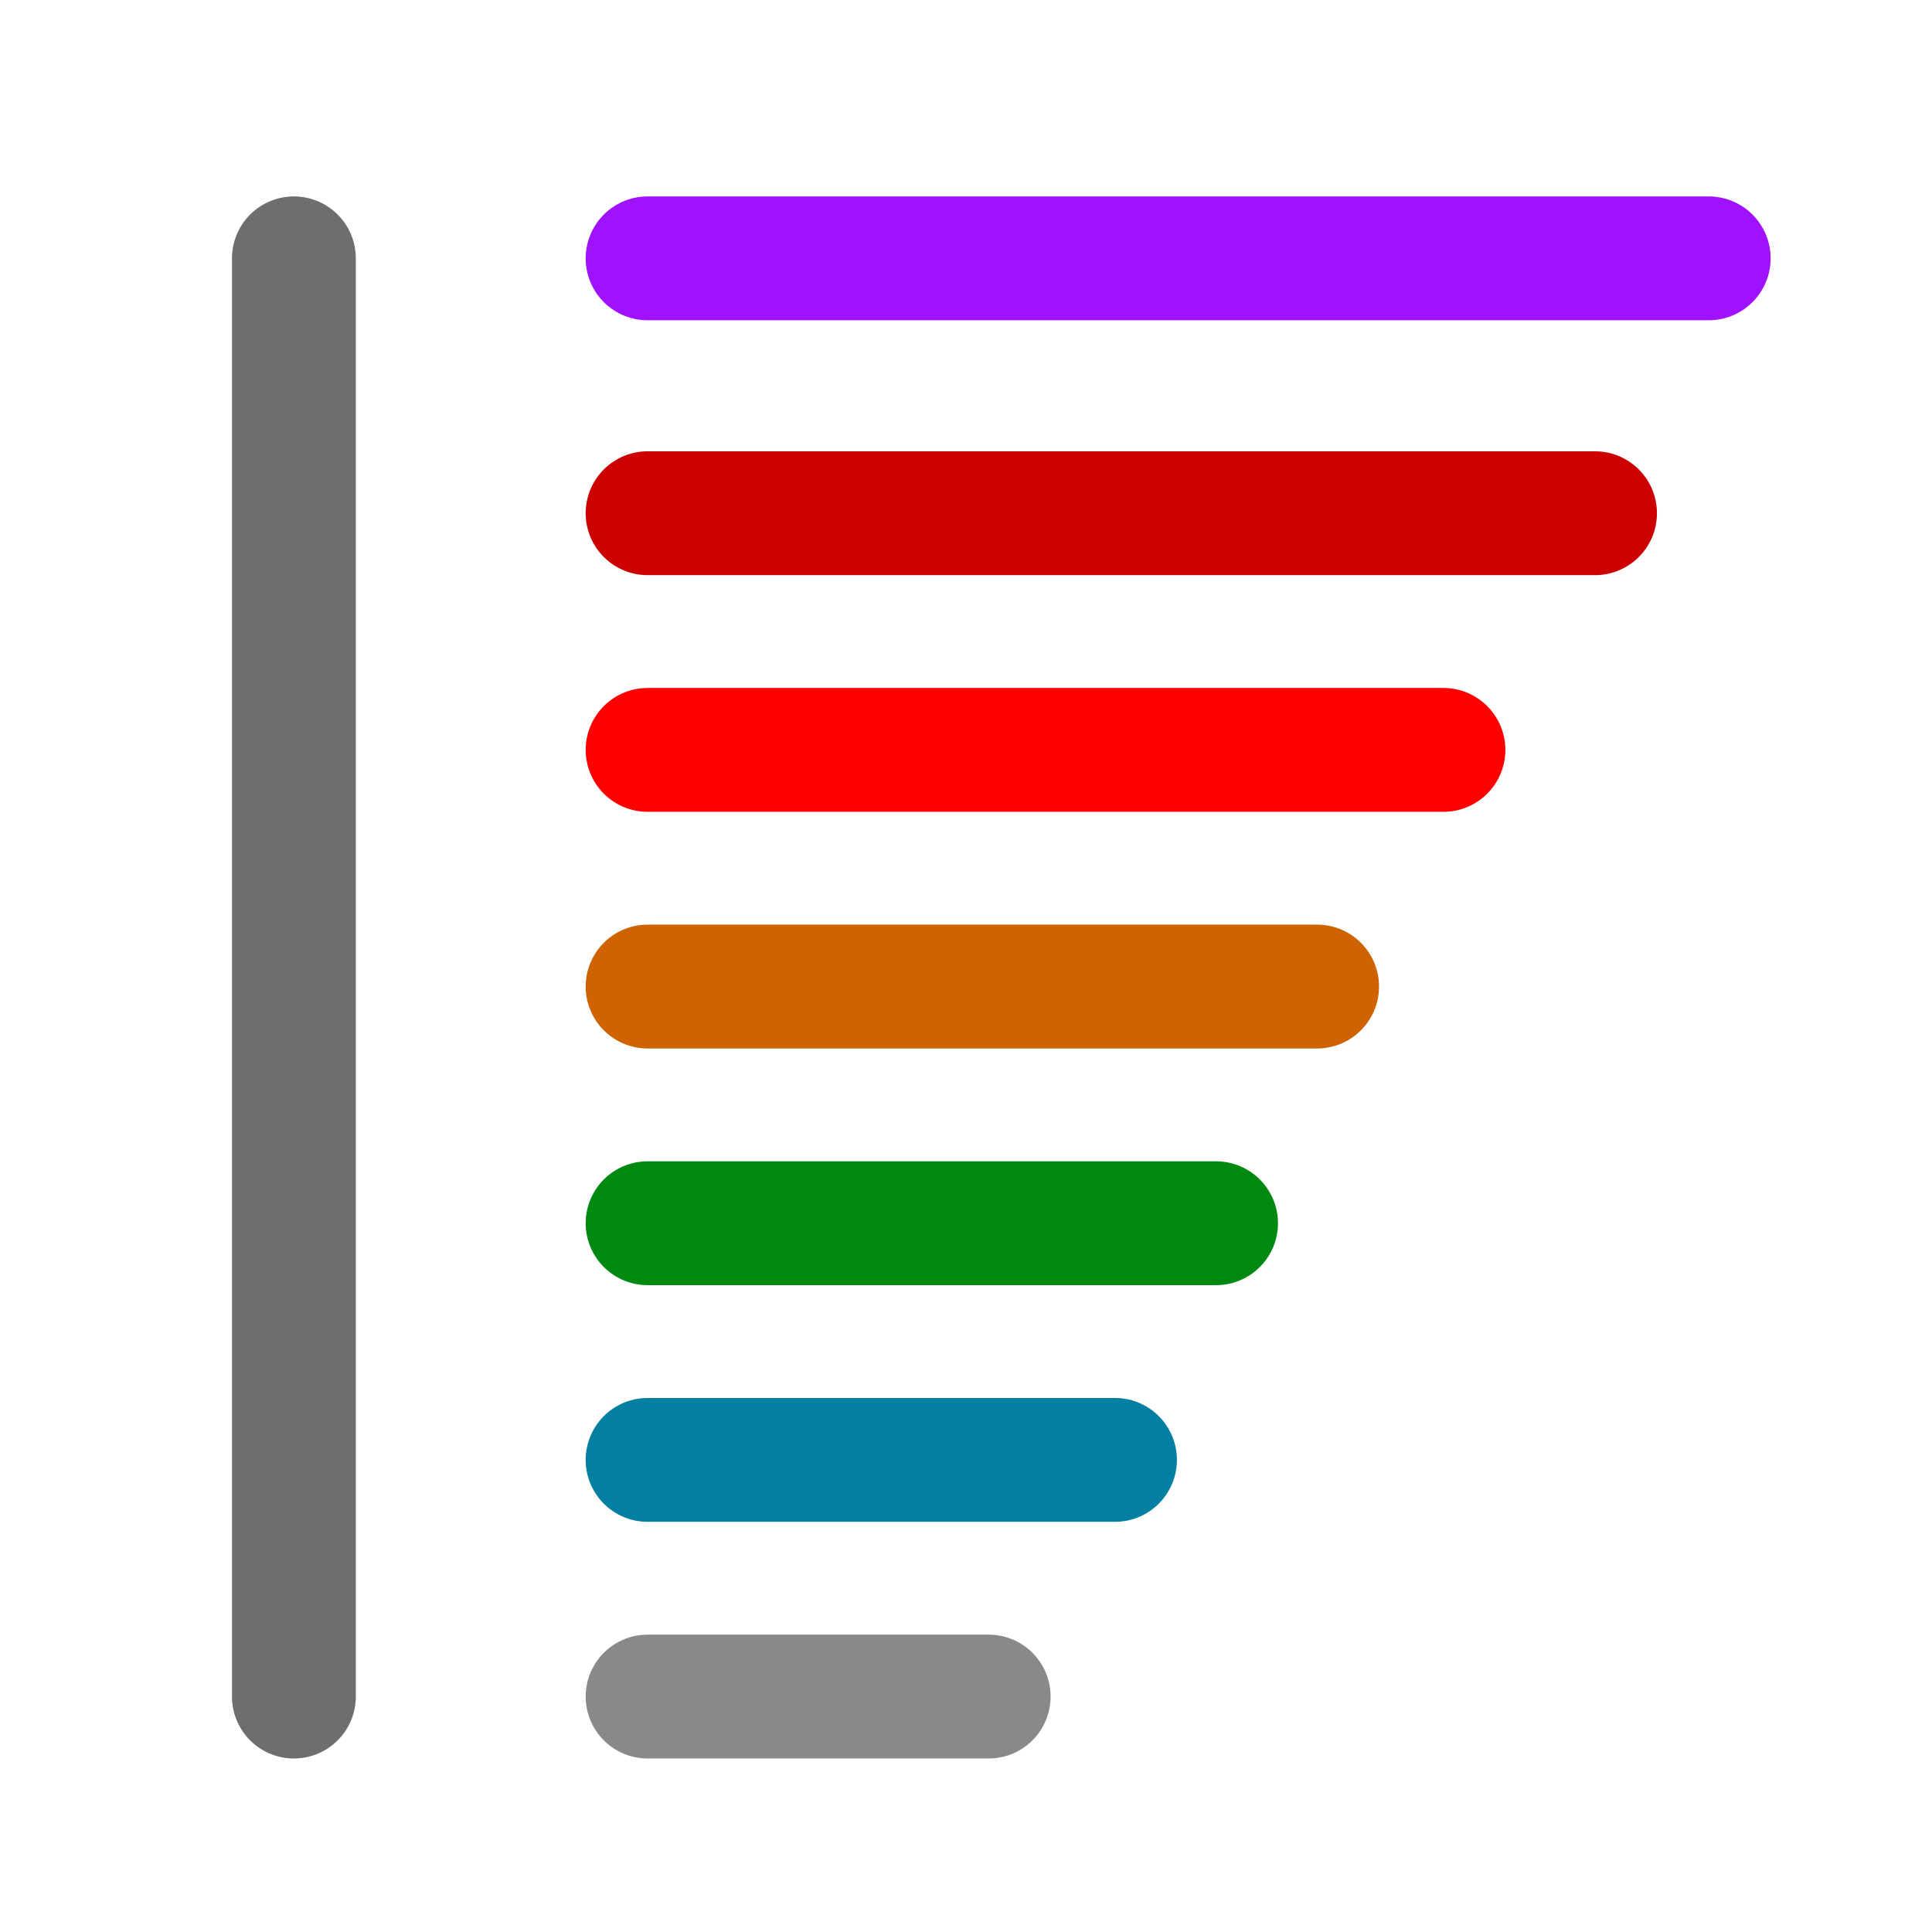
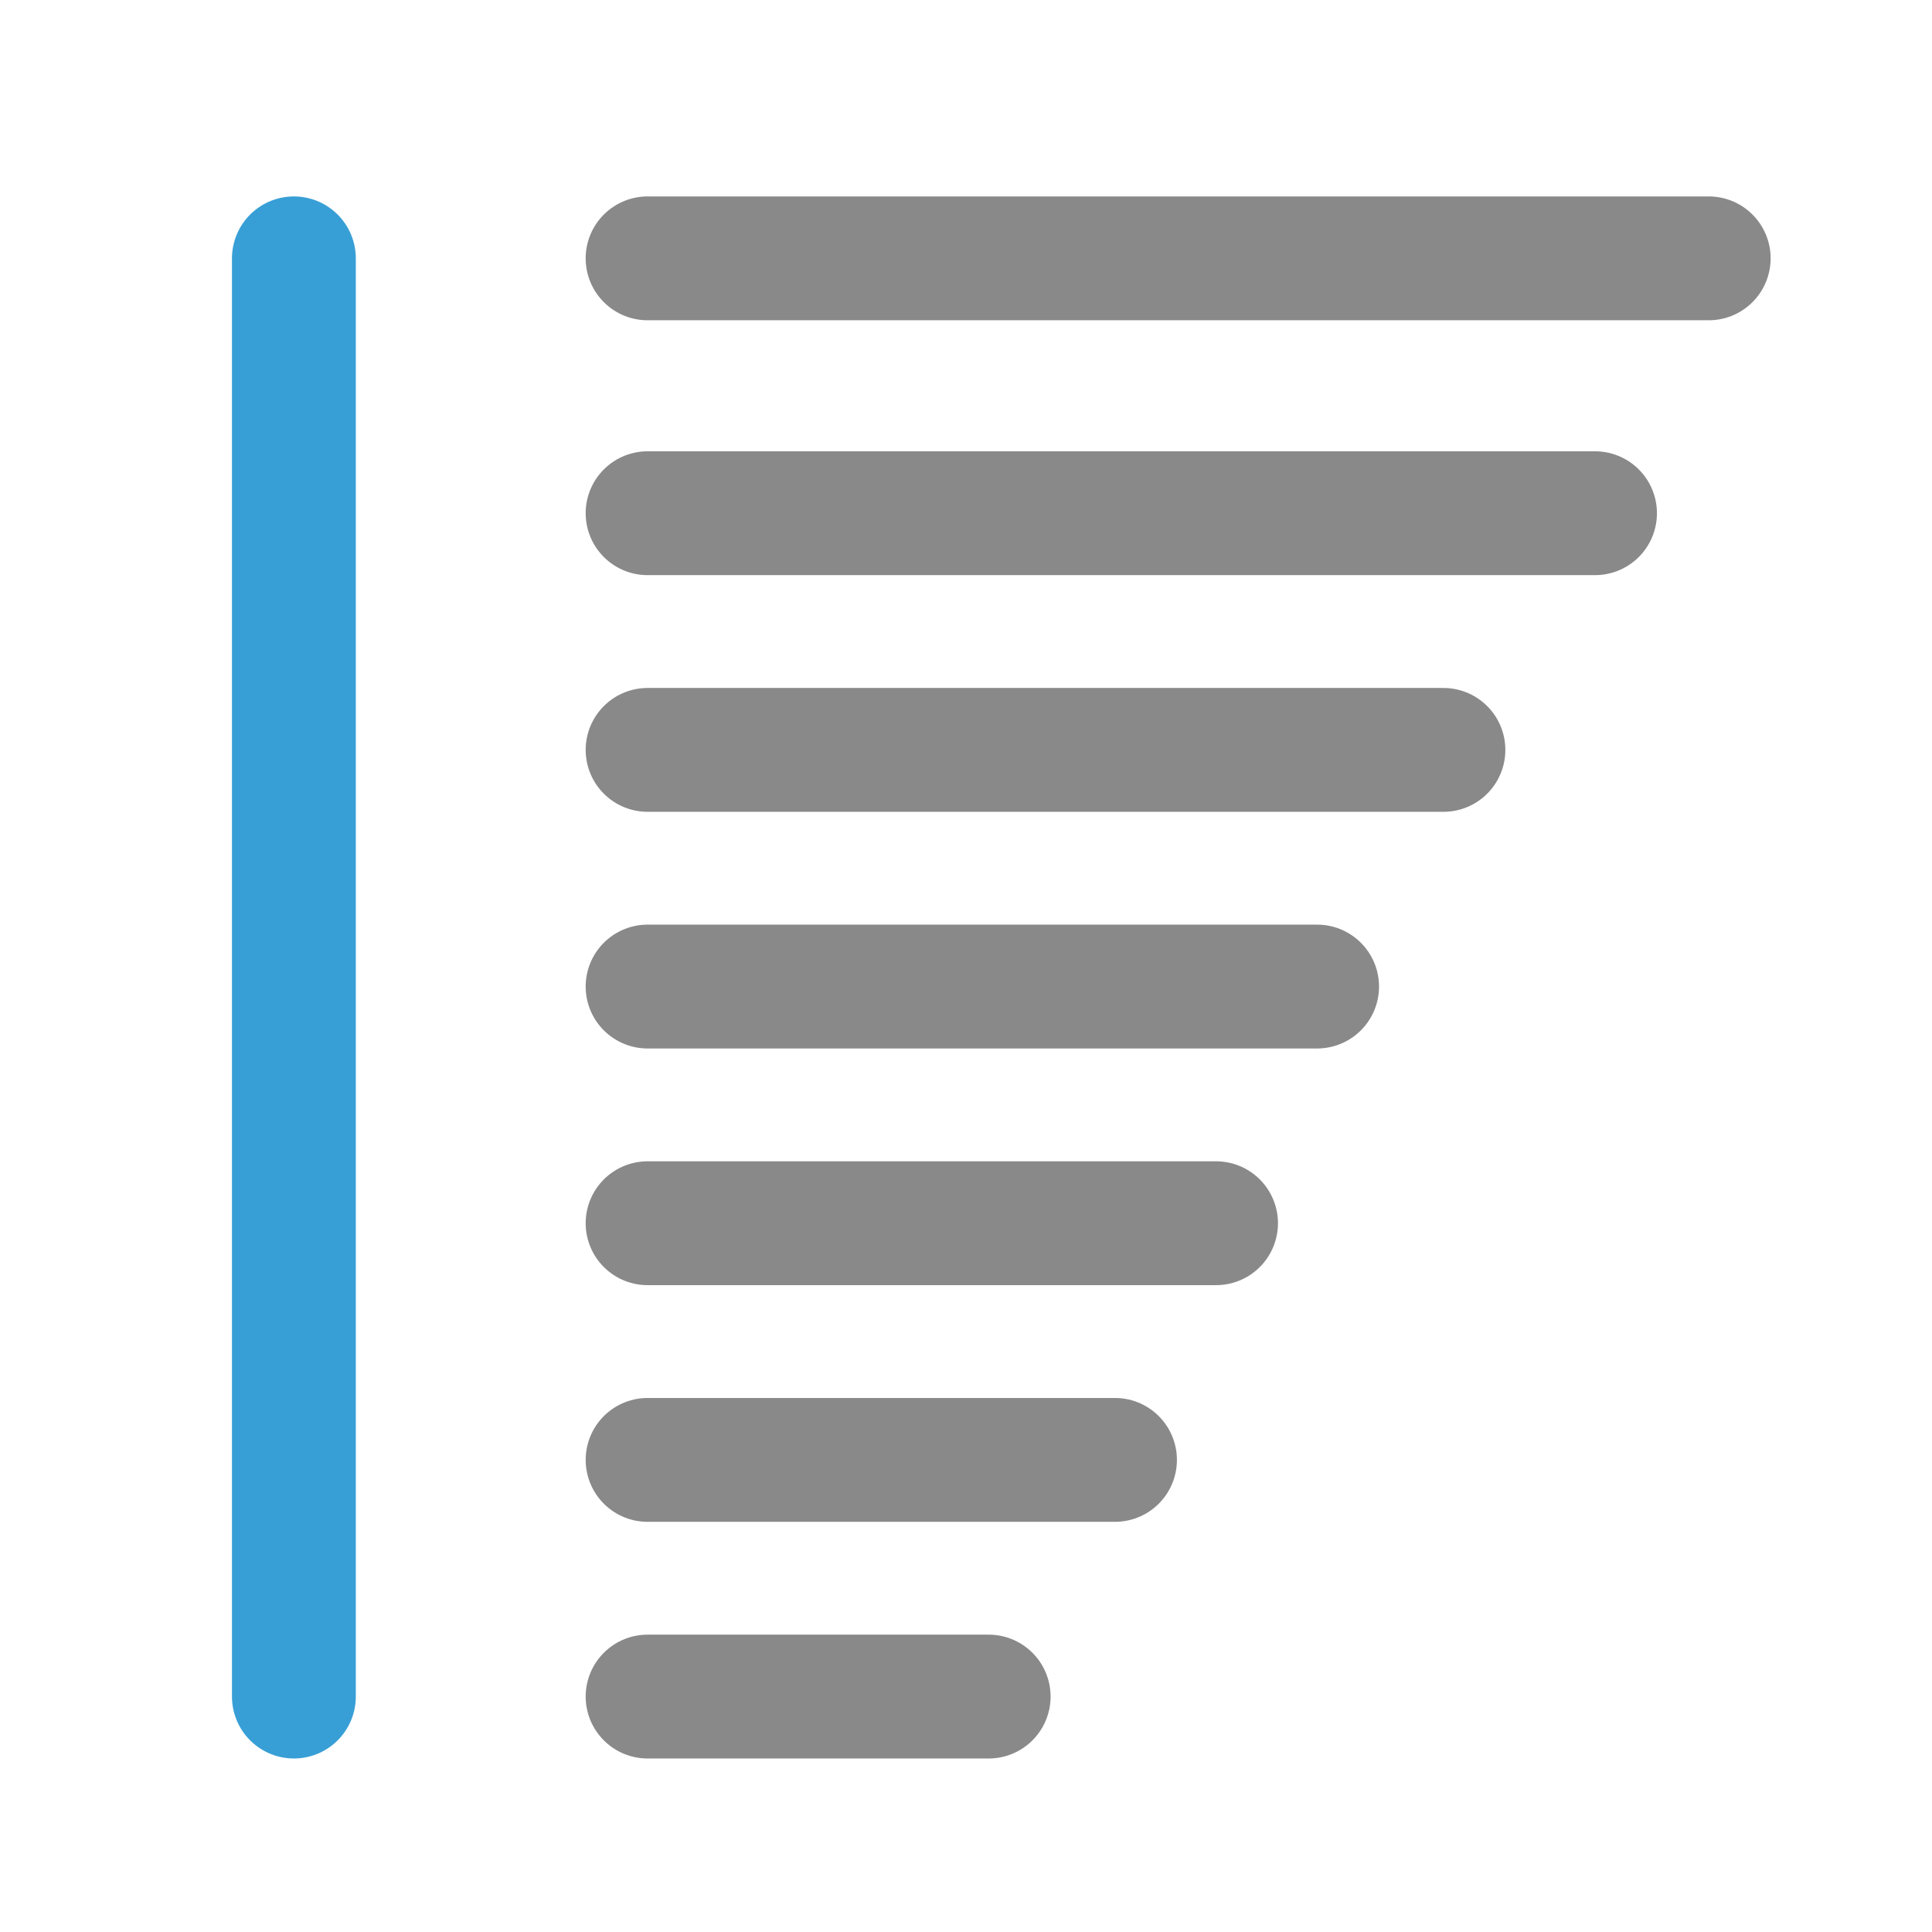
<svg xmlns="http://www.w3.org/2000/svg" viewBox="0.177 1.147 15.6 13.544" width="16" height="16">
  <defs>
    <style type="text/css">
            .l1{stroke: #898989; stroke-linecap: round;}
-             .l2{stroke: #037FA1; stroke-linecap: round;}
-             .l3{stroke: #008910; stroke-linecap: round;}
-             .l4{stroke: #CF6300; stroke-linecap: round;}
-             .l5{stroke: #FF0000; stroke-linecap: round;}
-             .l6{stroke: #CD0000; stroke-linecap: round;}
-             .l7{stroke: #9f11FF; stroke-linecap: round;}
-             .v{stroke: #6E6E6E; stroke-linecap: round;}
+             .l2{stroke: #898989; stroke-linecap: round;}
+             .l3{stroke: #898989; stroke-linecap: round;}
+             .l4{stroke: #898989; stroke-linecap: round;}
+             .l5{stroke: #898989; stroke-linecap: round;}
+             .l6{stroke: #898989; stroke-linecap: round;}
+             .l7{stroke: #898989; stroke-linecap: round;}
+             .v{stroke: #389FD6; stroke-linecap: round;}
        </style>
  </defs>
  <path class="v" d="M 2.55 2.205 L 2.55 13.818" />
  <path class="l1" d="M 5.406 13.818 L 8.16 13.818" />
  <path class="l2" d="M 5.406 11.907 L 9.18 11.907" />
  <path class="l3" d="M 5.406 9.996 L 9.996 9.996" />
  <path class="l4" d="M 5.406 8.085 L 10.812 8.085" />
  <path class="l5" d="M 5.406 6.174 L 11.832 6.174" />
  <path class="l6" d="M 5.406 4.263 L 13.056 4.263" />
  <path class="l7" d="M 5.406 2.205 L 13.974 2.205" />
</svg>
